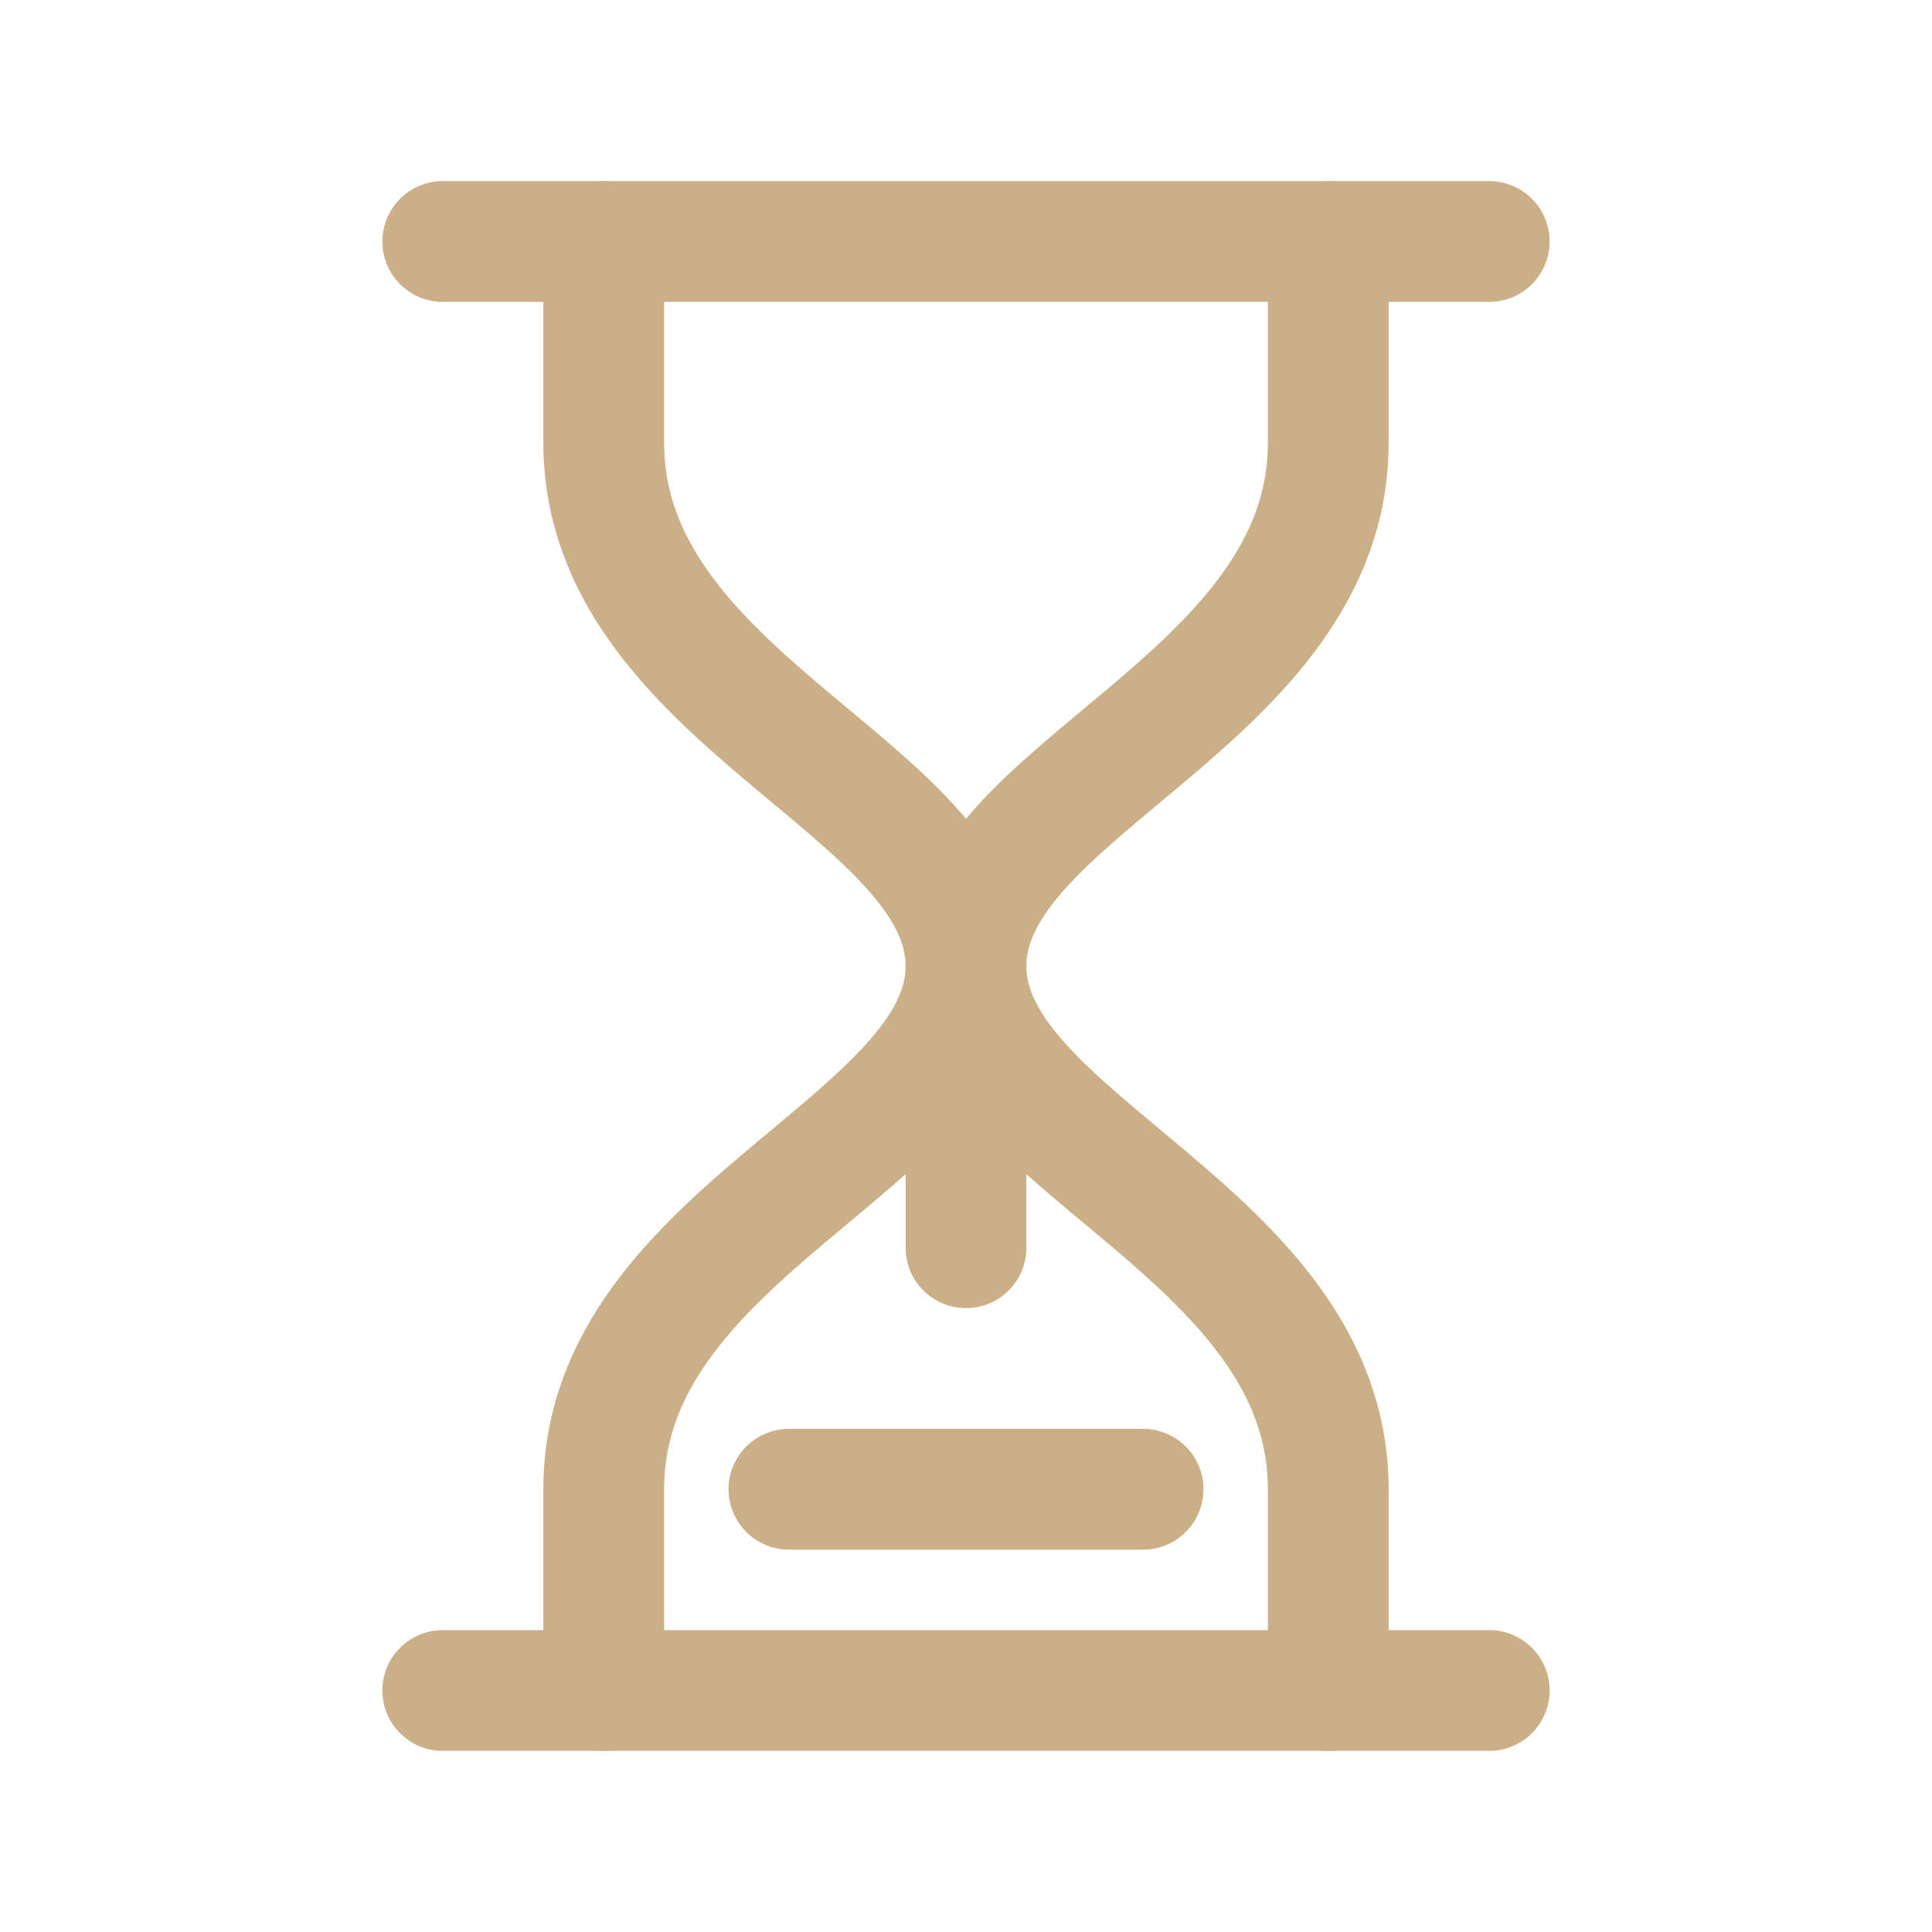
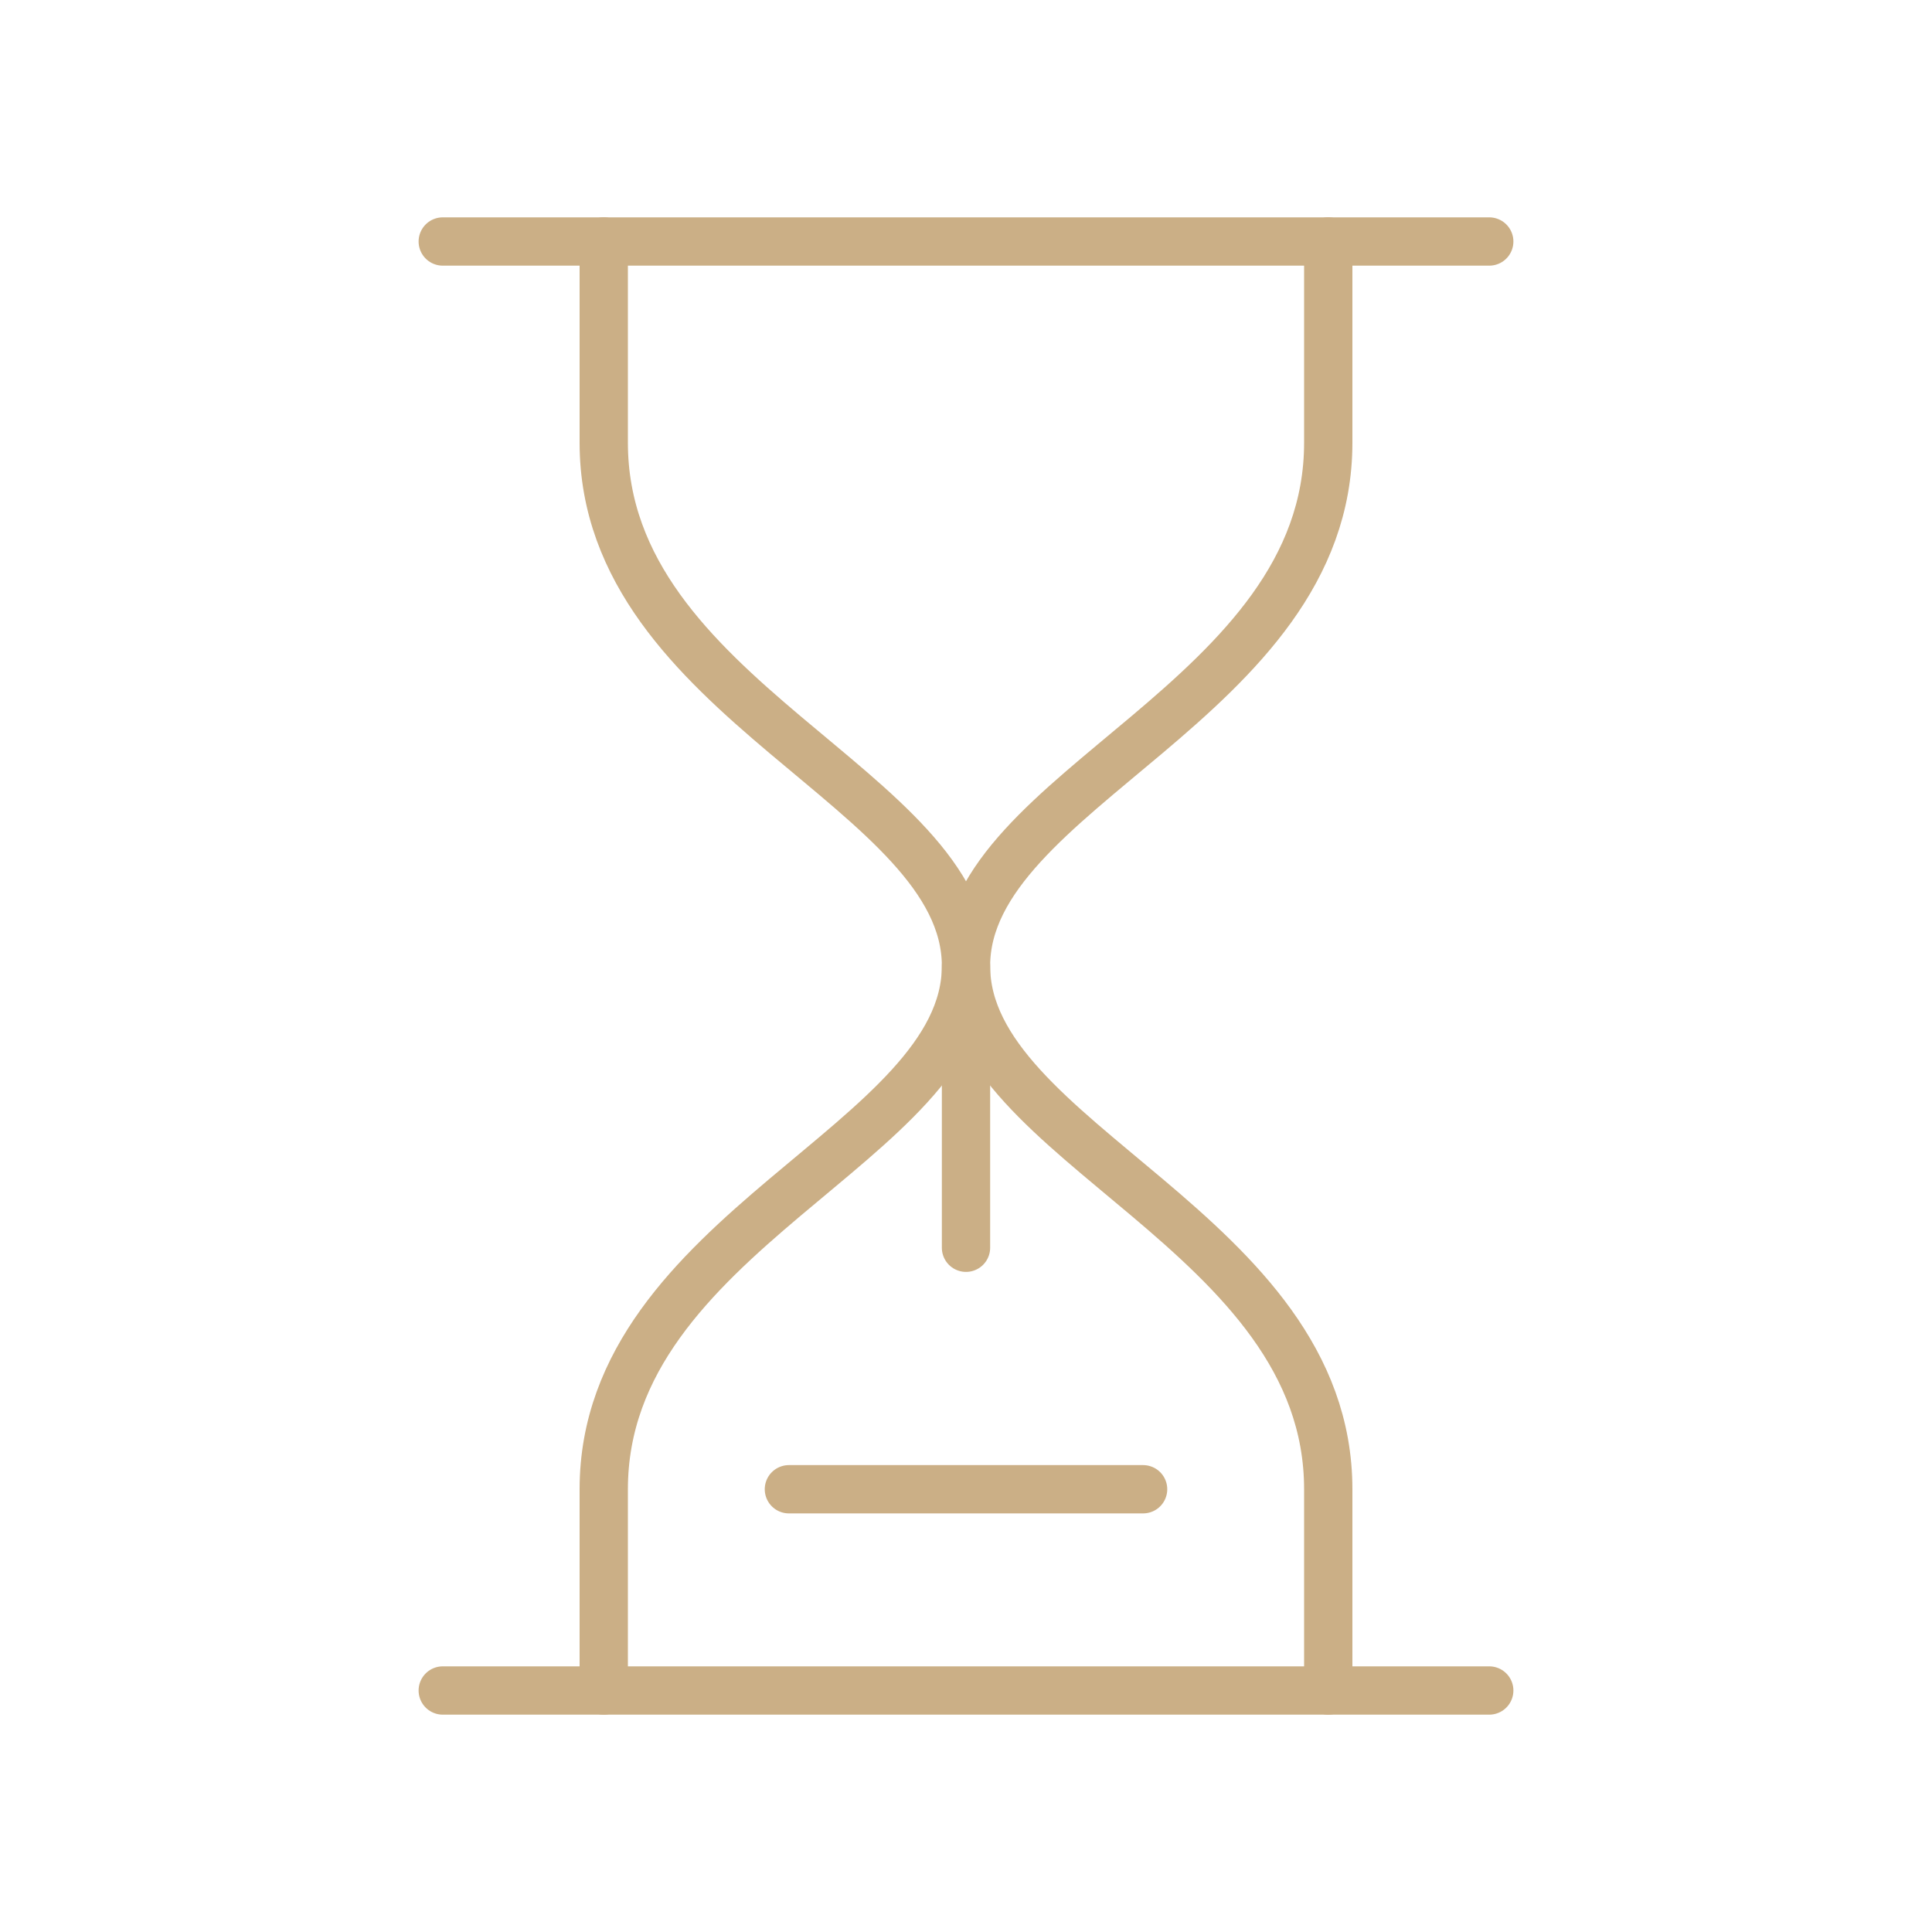
- <svg xmlns="http://www.w3.org/2000/svg" width="24" height="24" viewBox="0 0 24 24" fill="none" stroke="#cbaf86" stroke-width="1.5" stroke-linecap="round" stroke-linejoin="round">
+ <svg xmlns="http://www.w3.org/2000/svg" width="24" height="24" viewBox="0 0 24 24" fill="none" stroke="#cbaf86" stroke-width="0.6" stroke-linecap="round" stroke-linejoin="round">
  <path d="M5.5 3h13M5.5 21h13" />
  <path d="M7.5 3v2.5c0 3.2 4.5 4.3 4.5 6.5s-4.5 3.3-4.5 6.5V21M16.5 3v2.5c0 3.2-4.5 4.3-4.5 6.5s4.5 3.3 4.5 6.5V21" />
  <path d="M12 12v3.5M9.8 18.5h4.4" />
</svg>
